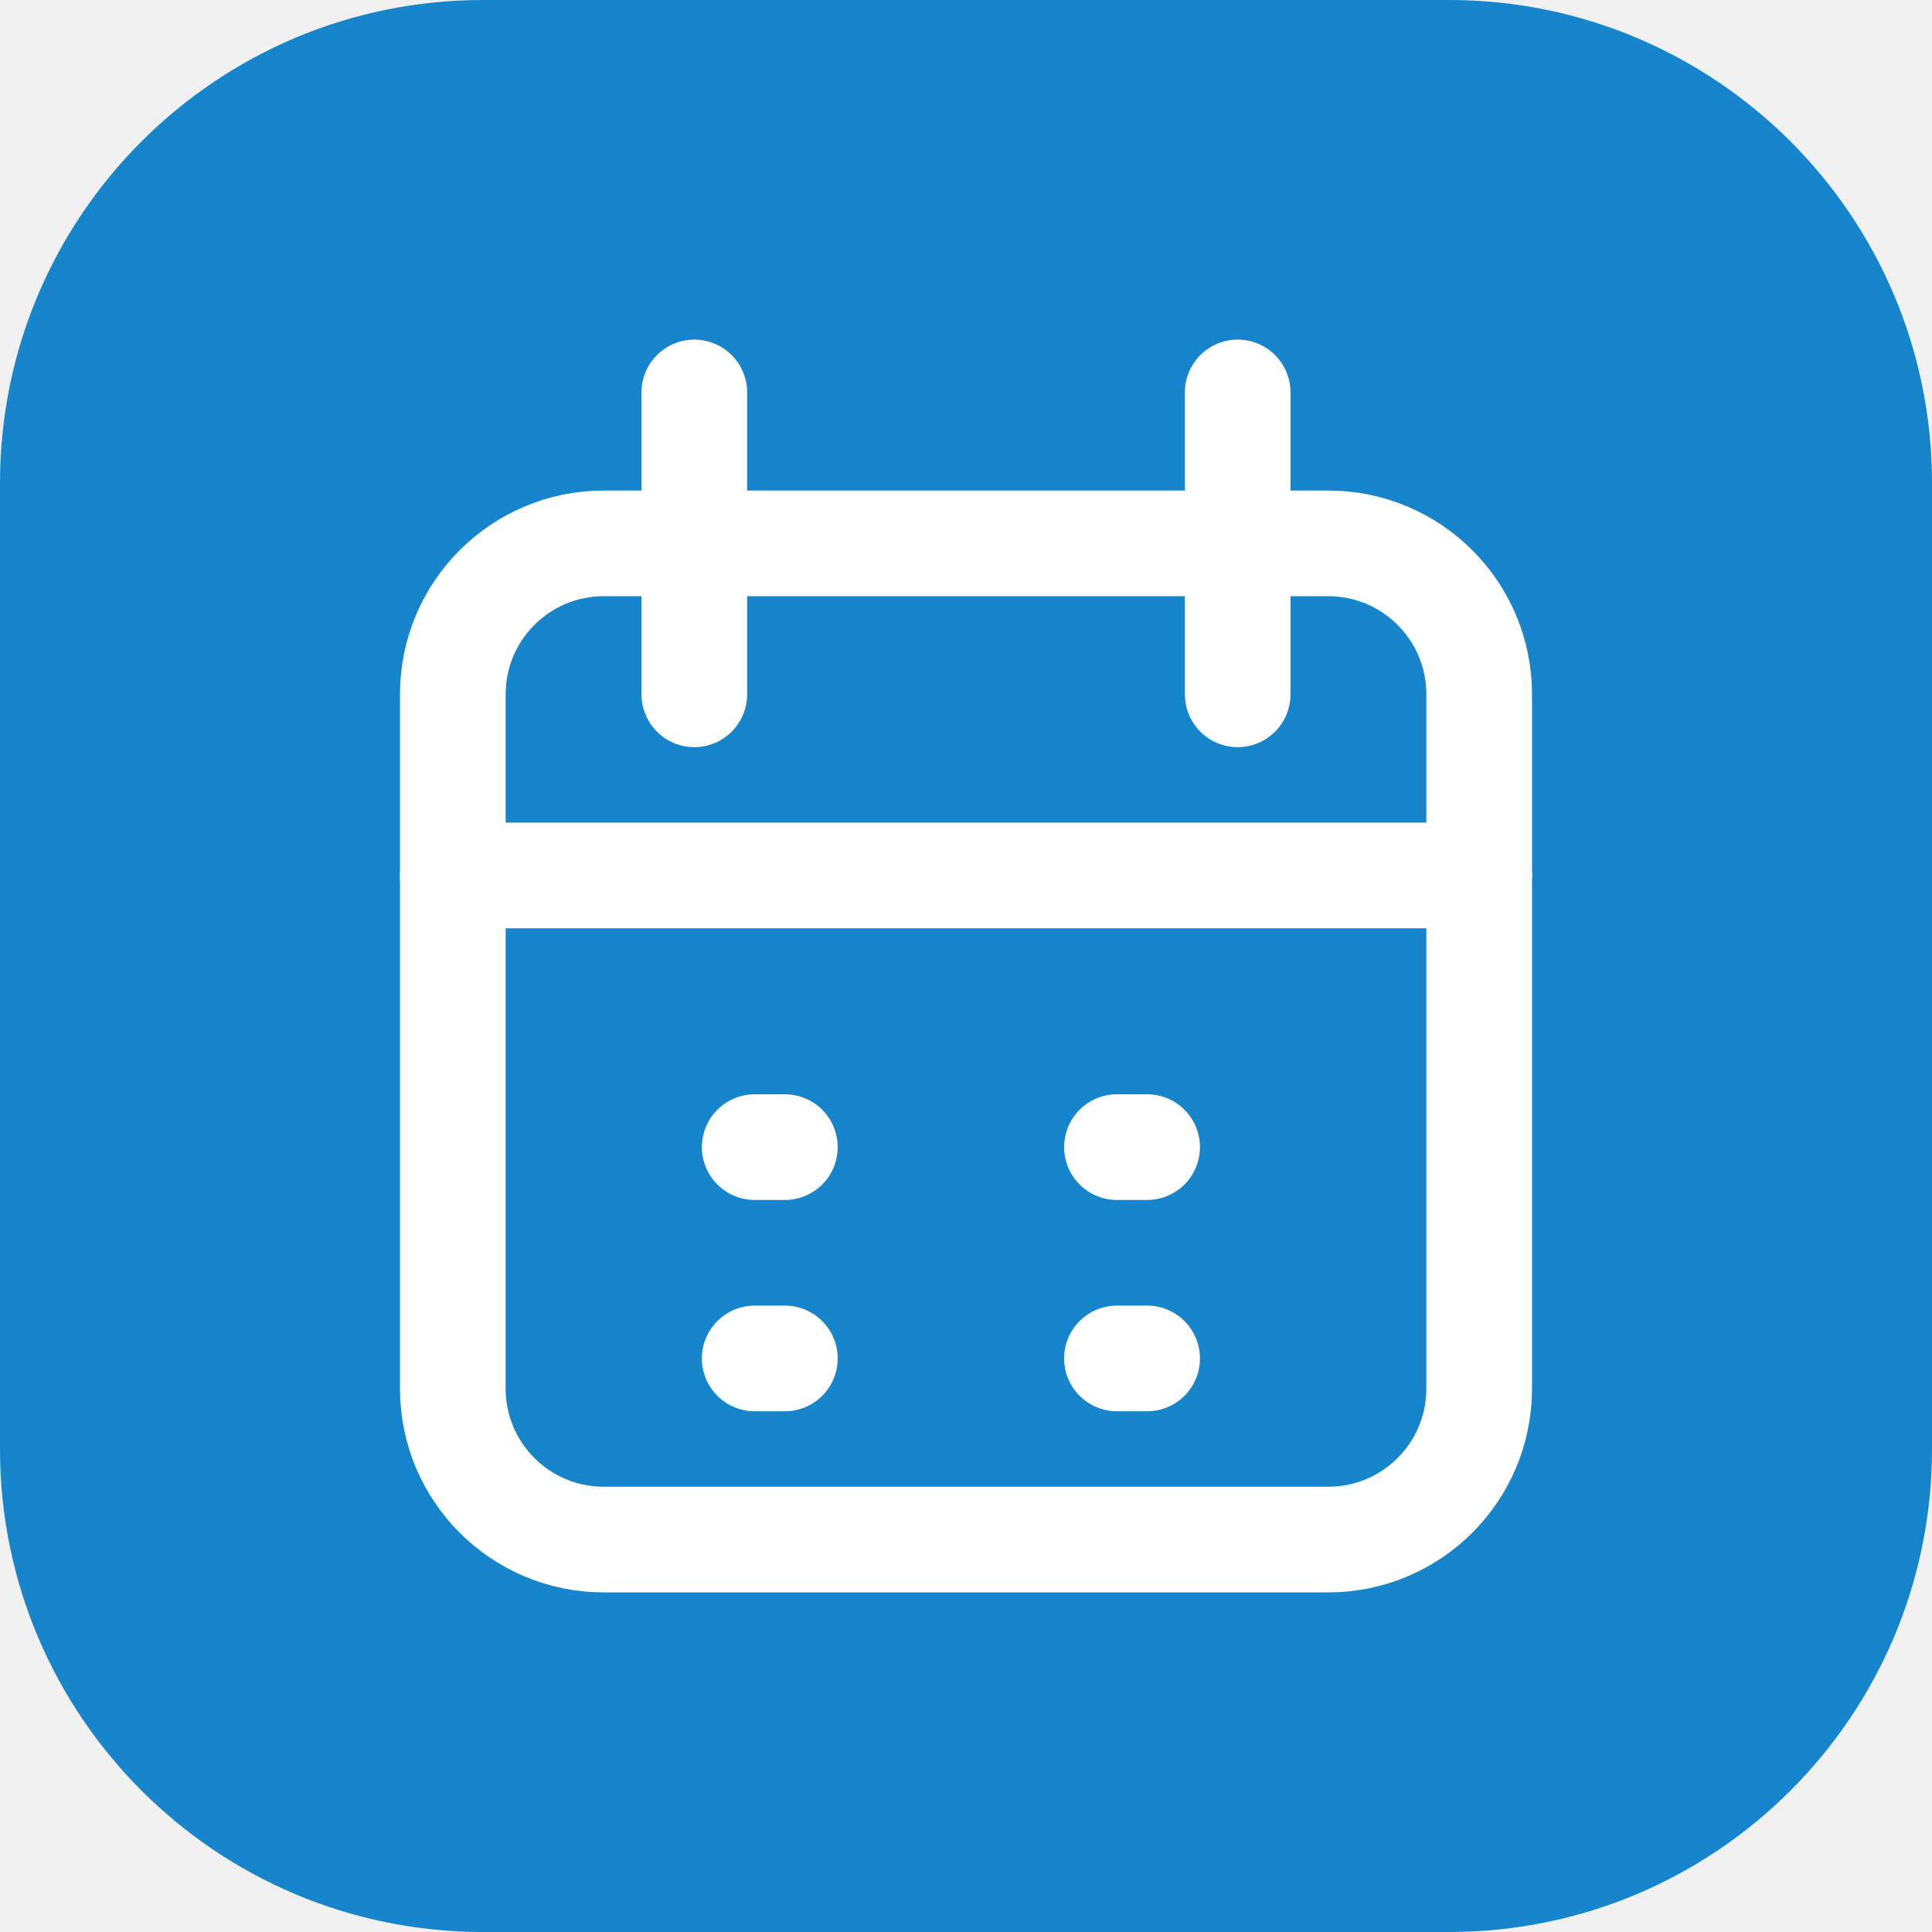
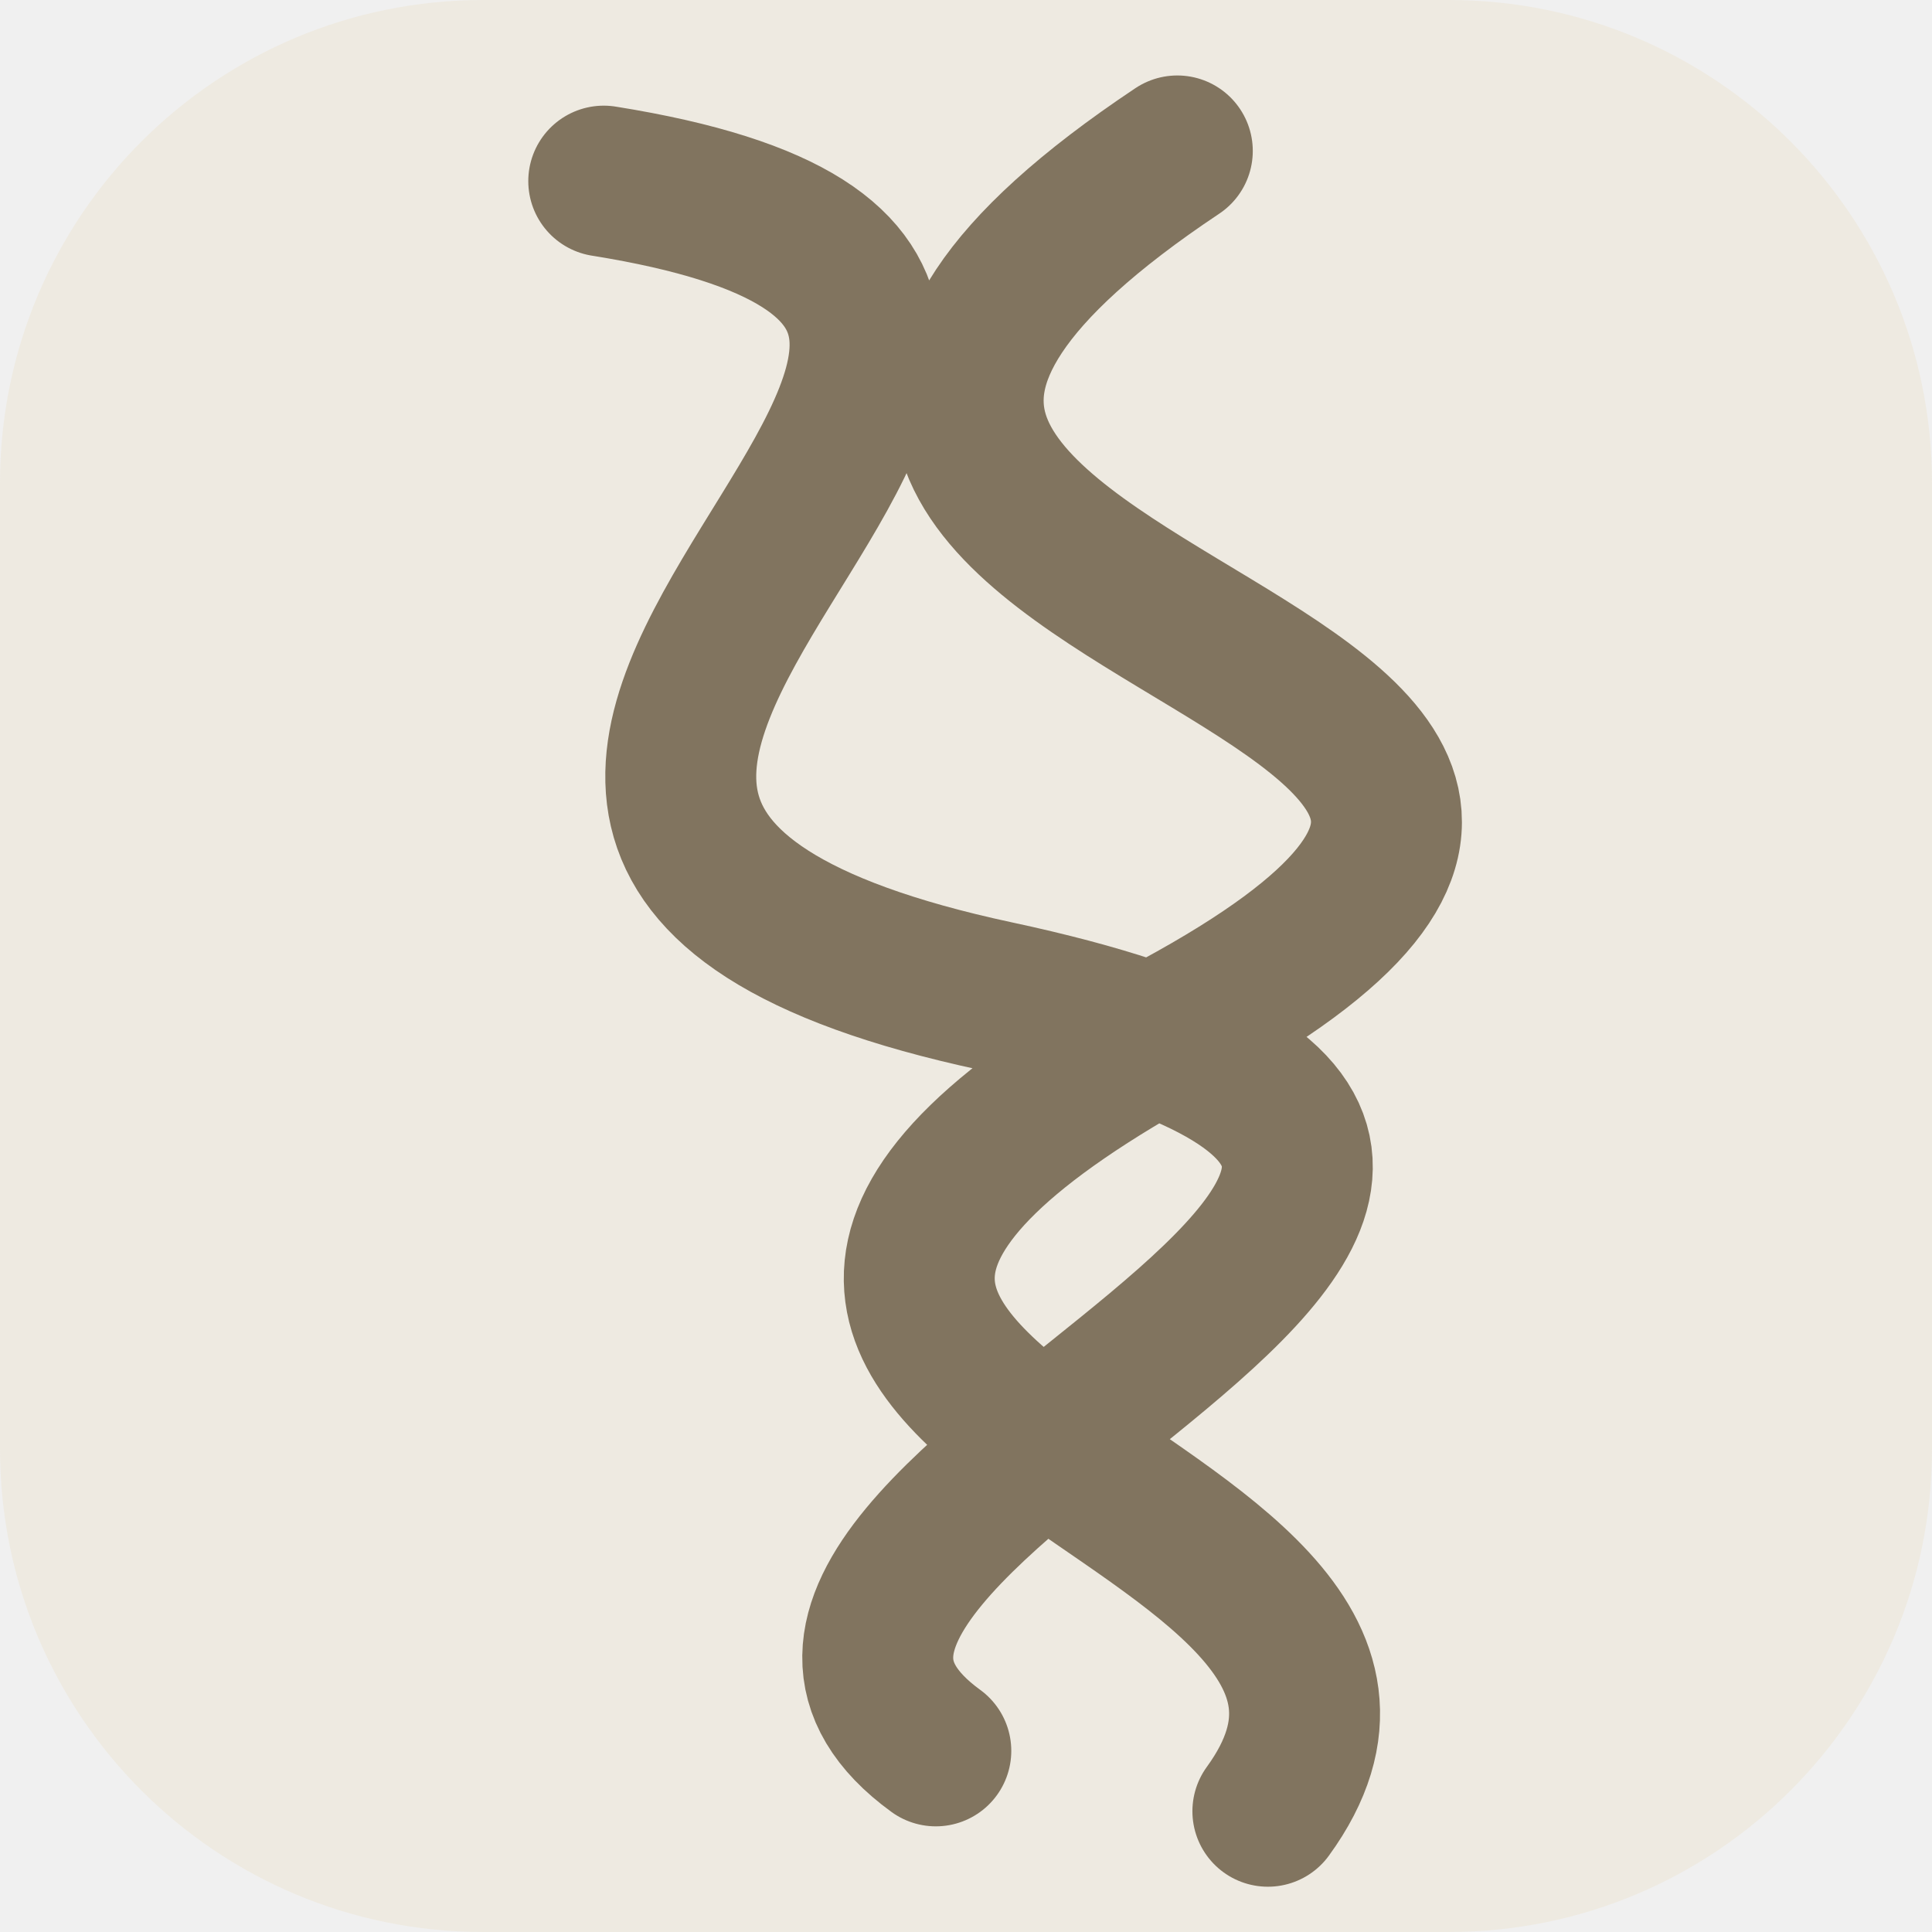
<svg xmlns="http://www.w3.org/2000/svg" viewBox="0 0 64 64">
-   <rect width="64" height="64" rx="16" fill="#1685cc" />
-   <g fill="none" stroke="#fff" stroke-width="3.5" stroke-linecap="round" stroke-linejoin="round">
-     <rect x="15" y="18" width="34" height="33" rx="5" />
-     <path d="M23 13v10m18-10v10M15 29h34m-24 9h1m11 0h1m-13 7h1m11 0h1" />
-   </g>
+   <rect width="64" height="64" rx="16" fill="#eeeae1" />
+   <path d="M20 6c25 4-15 21 13 27s-13 17-2 25M39 5c-24 16 24 16 0 29S50 49 42 60" fill="none" stroke="#81745f" stroke-width="5" stroke-linecap="round" />
</svg>
